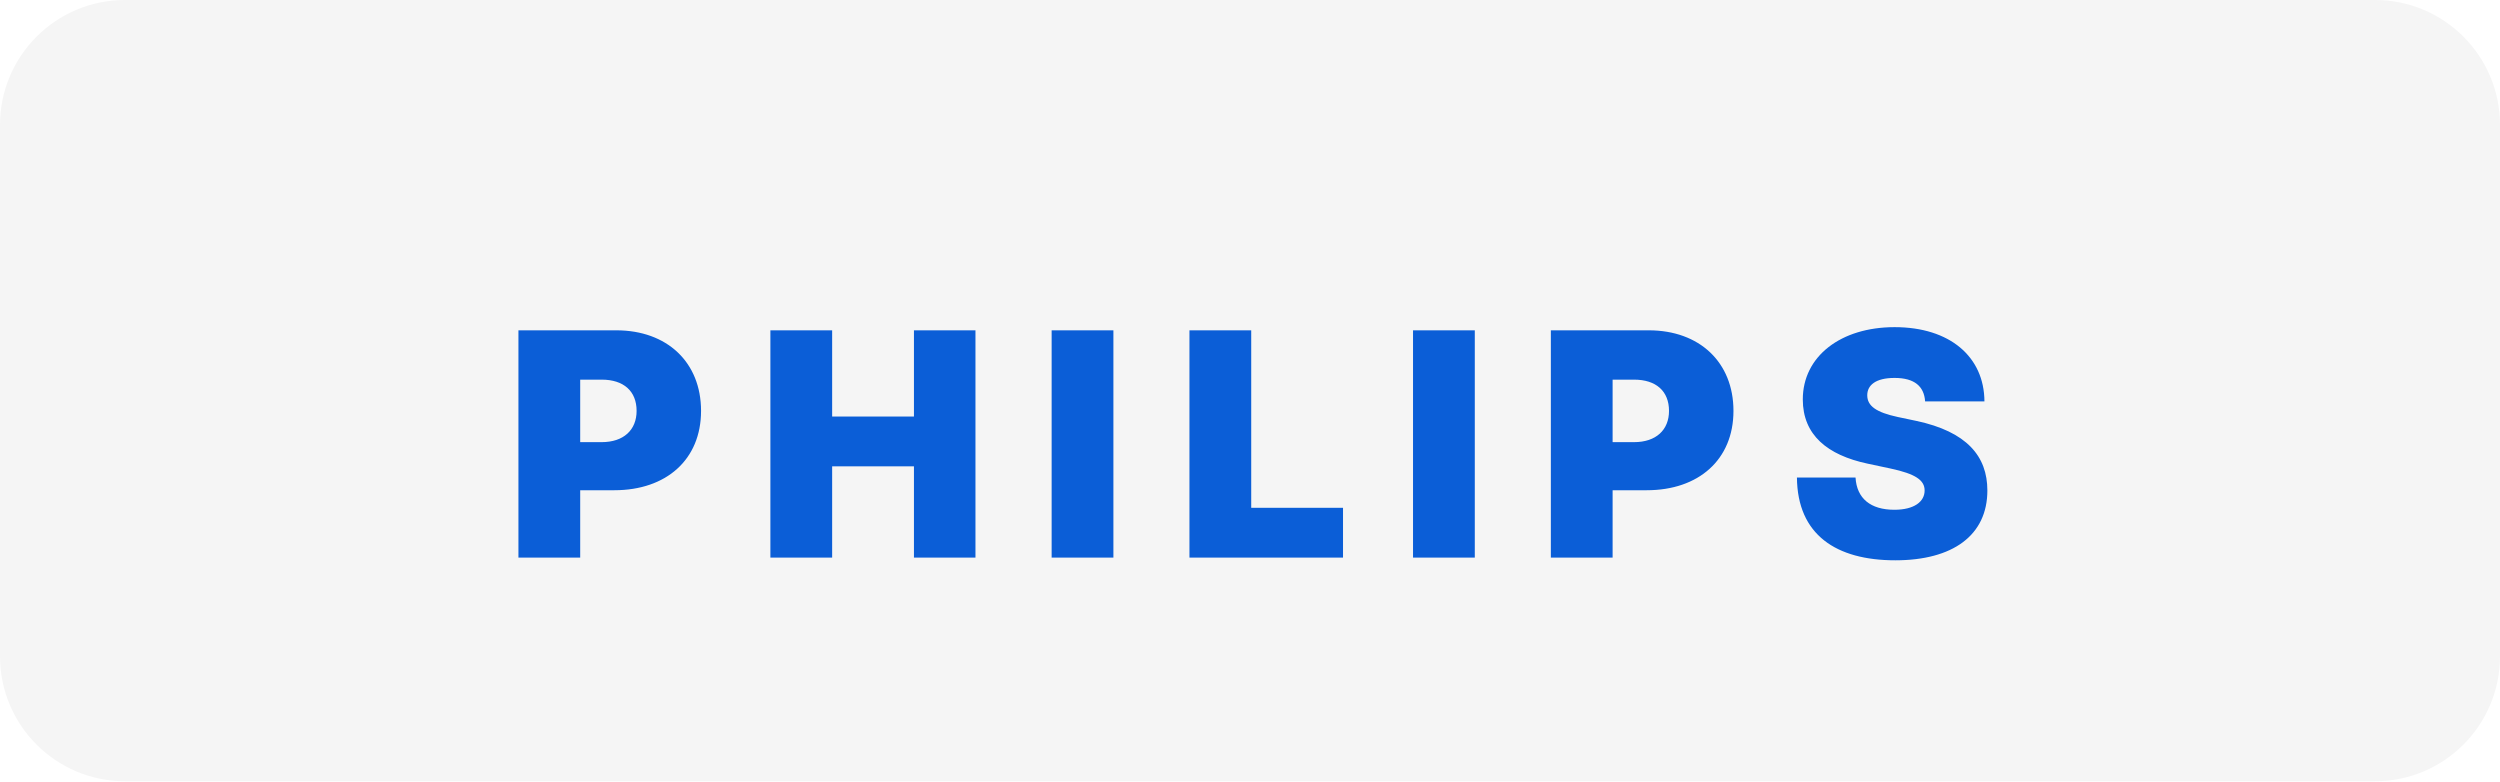
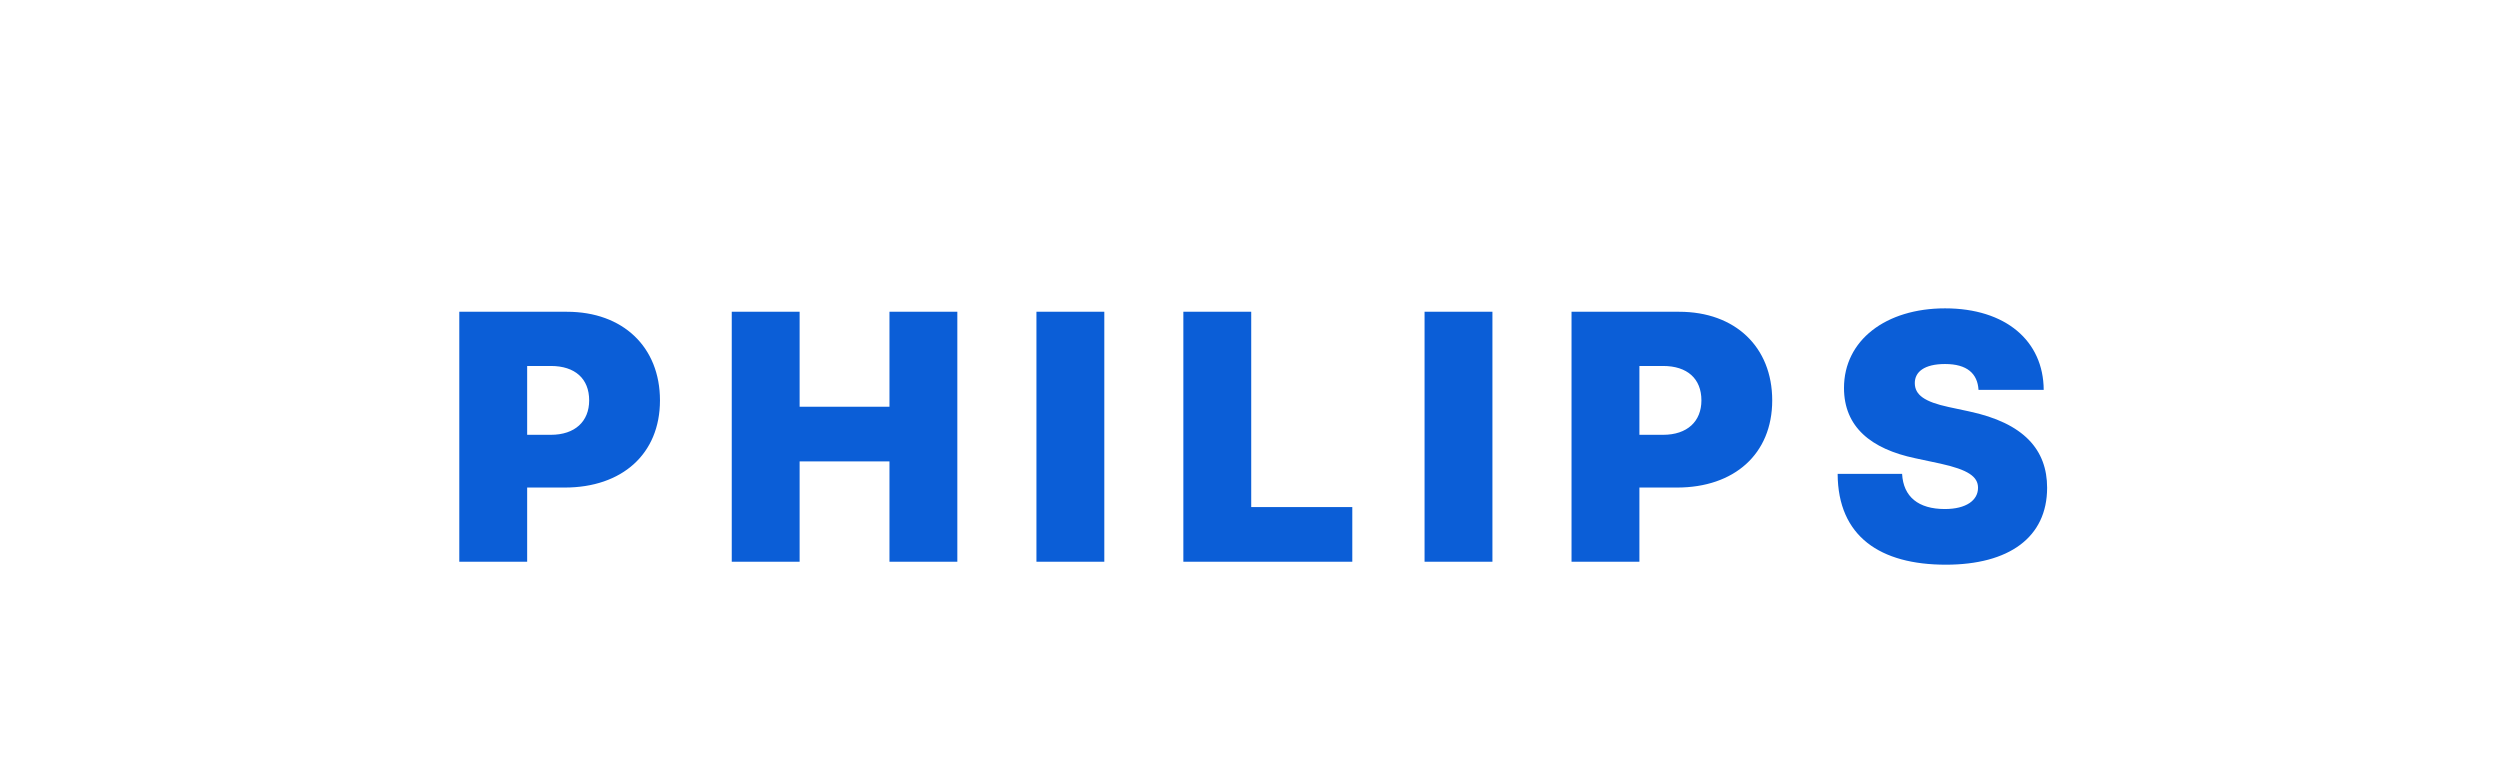
<svg xmlns="http://www.w3.org/2000/svg" viewBox="0 0 160 50" width="160" height="50">
-   <rect width="160" height="50" rx="8" fill="#F5F5F5" />
-   <text x="50%" y="56%" dominant-baseline="middle" text-anchor="middle" font-family="'Inter', sans-serif" font-weight="900" font-size="20" letter-spacing="3" fill="#0B5ED7">PHILIPS</text>
+   <text x="50%" y="55%" dominant-baseline="middle" text-anchor="middle" font-family="'Inter', -apple-system, sans-serif" font-weight="900" font-size="22" letter-spacing="3" fill="#0B5ED7">PHILIPS</text>
</svg>
